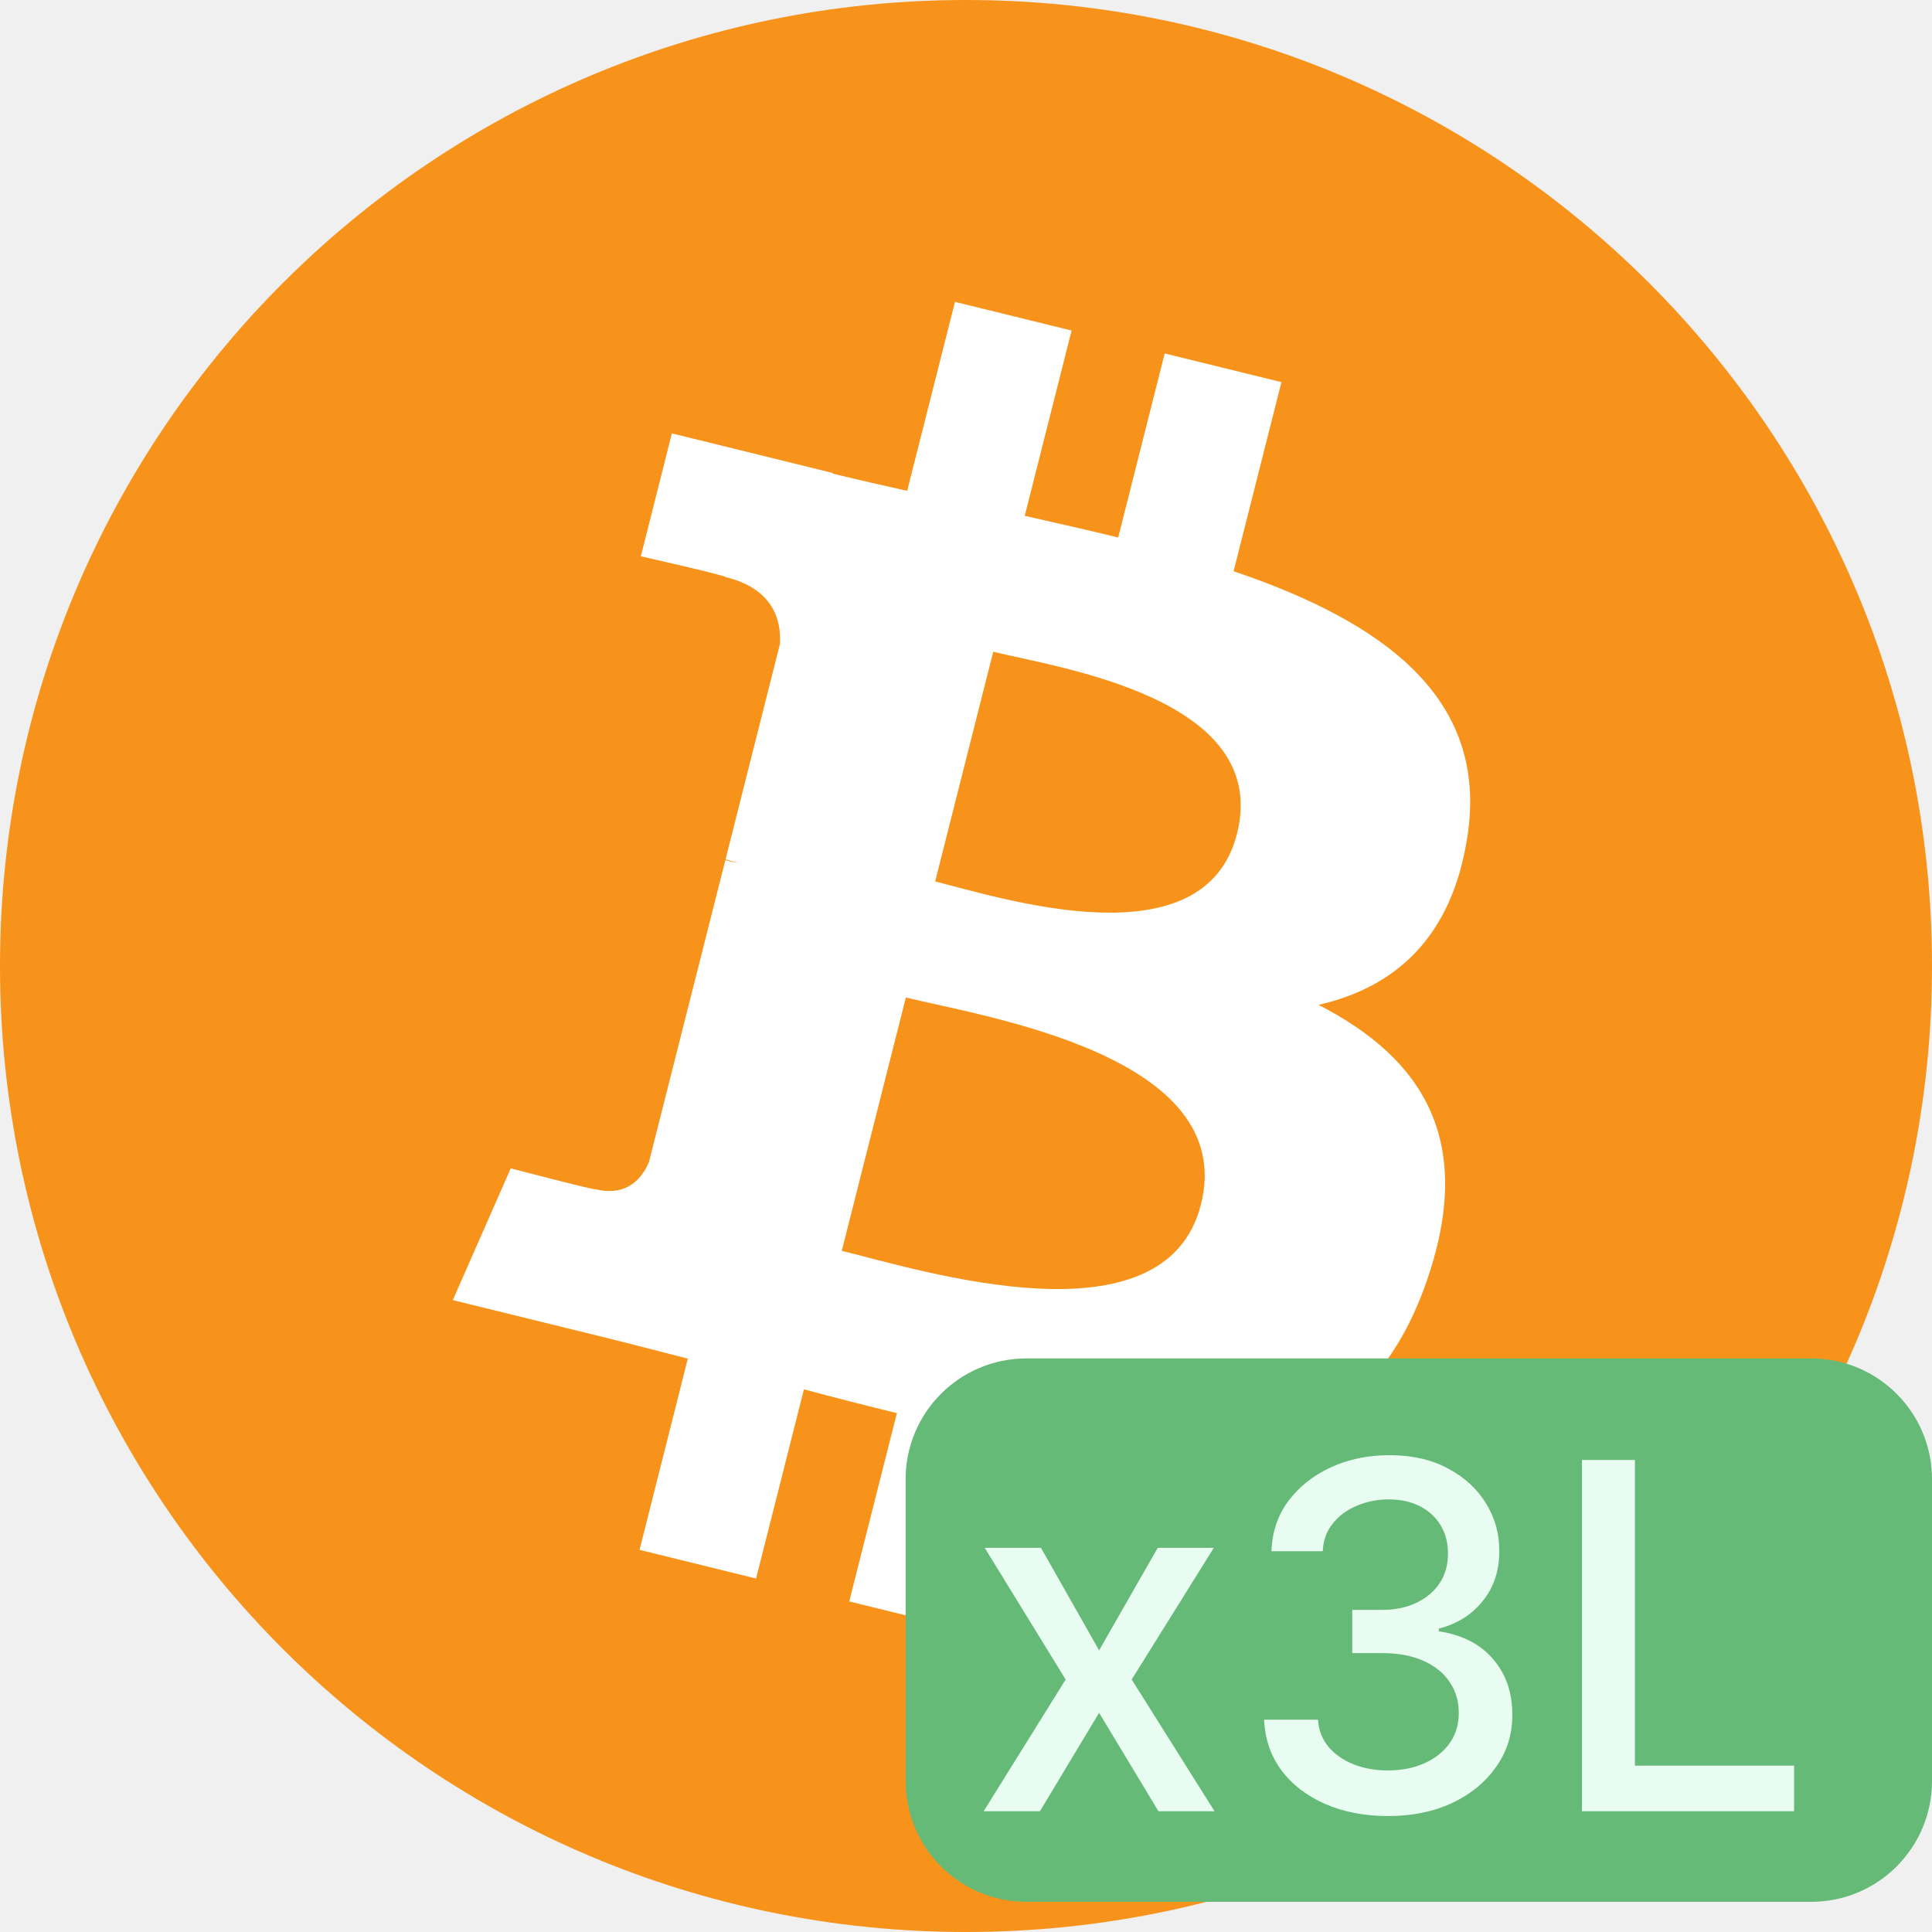
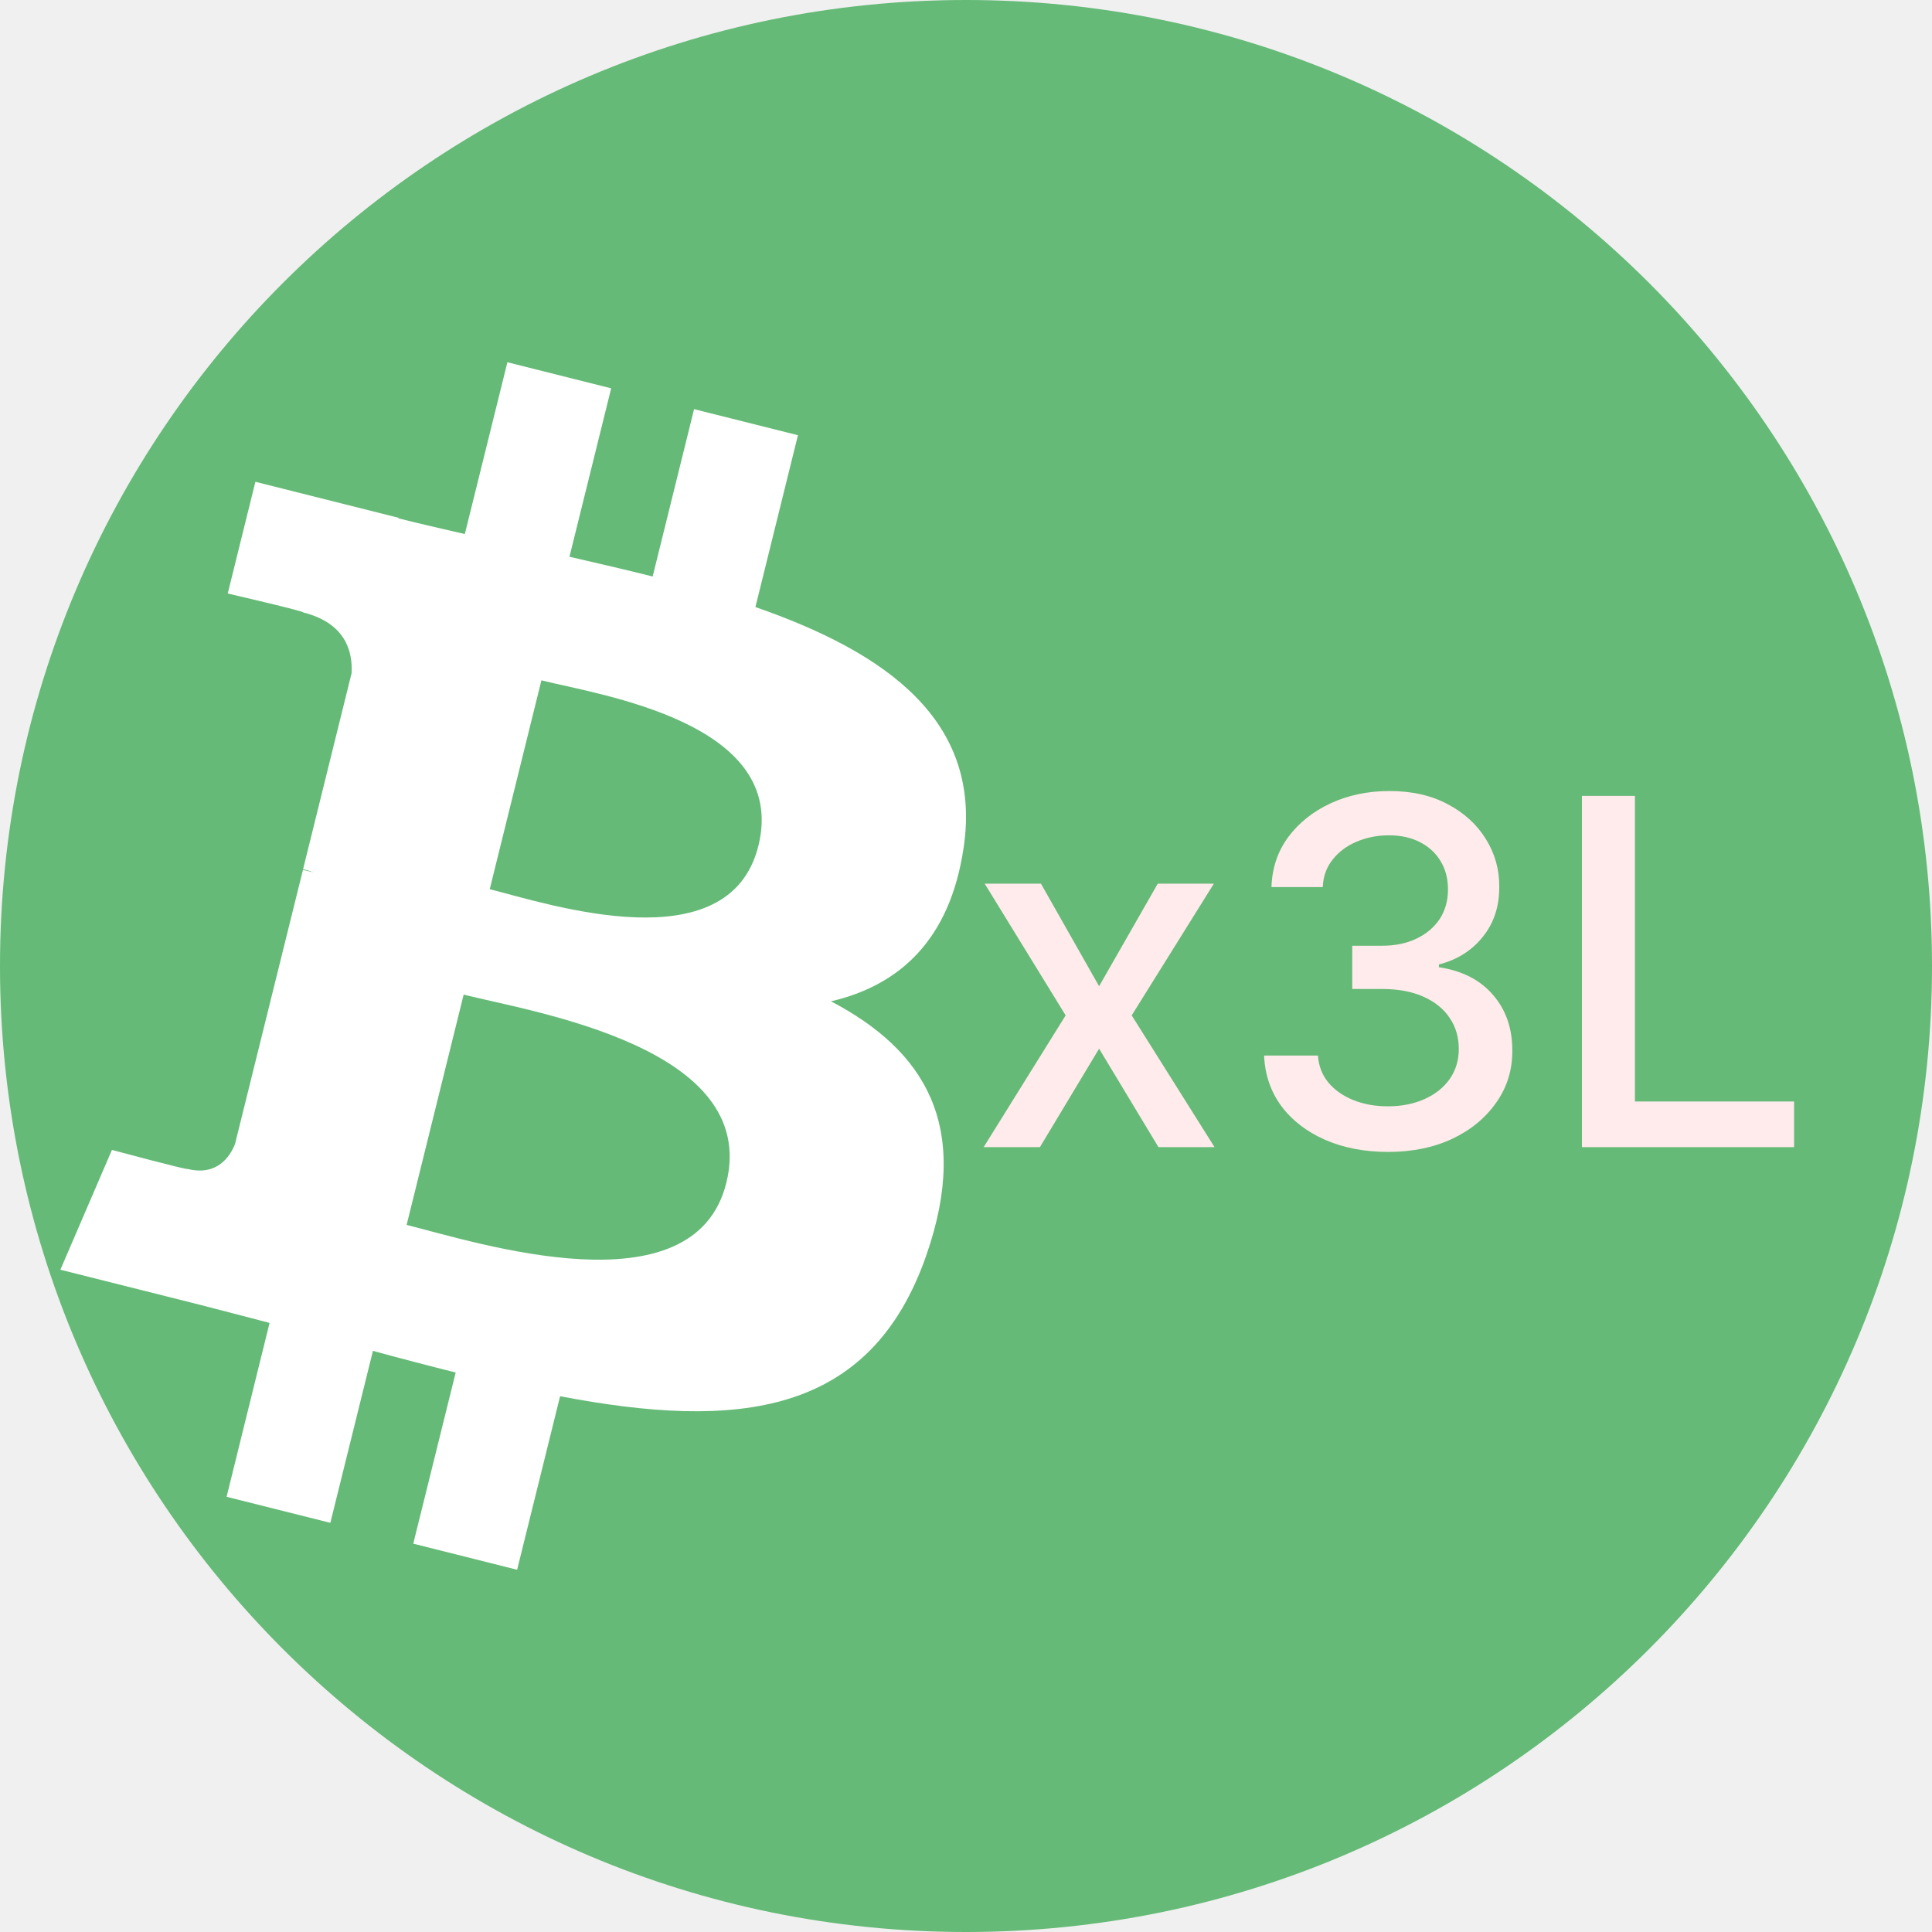
<svg xmlns="http://www.w3.org/2000/svg" width="64" height="64" viewBox="0 0 64 64" fill="none">
-   <g clip-path="url(#clip0_10981_6444)">
-     <path d="M0 32C0 49.673 14.327 64 32 64C49.673 64 64 49.673 64 32C64 14.327 49.673 0 32 0C14.327 0 0 14.327 0 32Z" fill="#F7931A" />
-     <path d="M48.614 27.688C49.314 23.065 45.745 20.579 40.865 18.922L42.449 12.659L38.582 11.709L37.041 17.806C36.026 17.557 34.983 17.321 33.946 17.088L35.498 10.95L31.635 10L30.051 16.26C29.21 16.072 28.384 15.885 27.583 15.688L27.587 15.669L22.257 14.356L21.229 18.428C21.229 18.428 24.096 19.076 24.036 19.116C25.601 19.501 25.885 20.523 25.837 21.333L24.034 28.468C24.141 28.495 24.281 28.534 24.435 28.595L24.028 28.495L21.499 38.489C21.308 38.958 20.822 39.662 19.728 39.395C19.767 39.45 16.919 38.703 16.919 38.703L15 43.068L20.031 44.304C20.967 44.535 21.884 44.778 22.785 45.006L21.186 51.341L25.046 52.291L26.631 46.024C27.685 46.306 28.709 46.567 29.711 46.812L28.132 53.05L31.997 54L33.597 47.678C40.187 48.908 45.144 48.412 47.228 42.533C48.909 37.8 47.146 35.069 43.678 33.287C46.203 32.711 48.106 31.072 48.613 27.688H48.614ZM39.782 39.901C38.587 44.635 30.506 42.077 27.885 41.435L30.008 33.043C32.628 33.688 41.028 34.965 39.783 39.901H39.782ZM40.977 27.619C39.887 31.926 33.161 29.738 30.978 29.201L32.902 21.59C35.085 22.127 42.113 23.128 40.977 27.619Z" fill="white" />
-     <rect x="30" y="45" width="34" height="18" rx="4" fill="#65BA77" />
-     <path d="M34.483 51.273L36.409 54.67L38.352 51.273H40.21L37.489 55.636L40.233 60H38.375L36.409 56.739L34.449 60H32.585L35.301 55.636L32.619 51.273H34.483ZM45.983 60.159C45.203 60.159 44.506 60.025 43.892 59.756C43.282 59.487 42.799 59.114 42.443 58.636C42.091 58.155 41.901 57.599 41.875 56.966H43.659C43.682 57.311 43.797 57.61 44.006 57.864C44.218 58.114 44.494 58.307 44.835 58.443C45.176 58.58 45.555 58.648 45.972 58.648C46.43 58.648 46.835 58.568 47.188 58.409C47.544 58.25 47.822 58.028 48.023 57.744C48.224 57.456 48.324 57.125 48.324 56.75C48.324 56.36 48.224 56.017 48.023 55.722C47.826 55.422 47.536 55.188 47.153 55.017C46.775 54.847 46.316 54.761 45.778 54.761H44.795V53.33H45.778C46.21 53.33 46.589 53.252 46.915 53.097C47.244 52.941 47.502 52.725 47.688 52.449C47.873 52.169 47.966 51.841 47.966 51.466C47.966 51.106 47.885 50.794 47.722 50.528C47.562 50.26 47.335 50.049 47.04 49.898C46.748 49.746 46.403 49.67 46.006 49.67C45.627 49.67 45.273 49.74 44.943 49.881C44.617 50.017 44.352 50.214 44.148 50.472C43.943 50.725 43.833 51.03 43.818 51.386H42.119C42.138 50.758 42.324 50.205 42.676 49.727C43.032 49.25 43.502 48.877 44.085 48.608C44.669 48.339 45.316 48.205 46.028 48.205C46.775 48.205 47.419 48.35 47.96 48.642C48.506 48.93 48.926 49.314 49.222 49.795C49.521 50.276 49.669 50.803 49.665 51.375C49.669 52.026 49.487 52.58 49.119 53.034C48.756 53.489 48.271 53.794 47.665 53.949V54.04C48.438 54.157 49.036 54.464 49.46 54.96C49.888 55.456 50.1 56.072 50.097 56.807C50.1 57.447 49.922 58.021 49.562 58.528C49.206 59.036 48.72 59.436 48.102 59.727C47.485 60.015 46.778 60.159 45.983 60.159ZM52.403 60V48.364H54.159V58.489H59.432V60H52.403Z" fill="#E8FCF1" />
+   <g clip-path="url(#clip0_10998_6503)">
+     <path d="M0 32C0 49.673 14.327 64 32 64C49.673 64 64 49.673 64 32C64 14.327 49.673 0 32 0C14.327 0 0 14.327 0 32Z" fill="#65BA77" />
+     <path d="M34.483 29.273L36.409 32.67L38.352 29.273H40.21L37.489 33.636L40.233 38H38.375L36.409 34.739L34.449 38H32.585L35.301 33.636L32.619 29.273H34.483ZM45.983 38.159C45.203 38.159 44.506 38.025 43.892 37.756C43.282 37.487 42.799 37.114 42.443 36.636C42.091 36.155 41.901 35.599 41.875 34.966H43.659C43.682 35.311 43.797 35.61 44.006 35.864C44.218 36.114 44.494 36.307 44.835 36.443C45.176 36.58 45.555 36.648 45.972 36.648C46.43 36.648 46.835 36.568 47.188 36.409C47.544 36.25 47.822 36.028 48.023 35.744C48.224 35.456 48.324 35.125 48.324 34.75C48.324 34.36 48.224 34.017 48.023 33.722C47.826 33.422 47.536 33.188 47.153 33.017C46.775 32.847 46.316 32.761 45.778 32.761H44.795V31.329H45.778C46.21 31.329 46.589 31.252 46.915 31.097C47.244 30.941 47.502 30.725 47.688 30.449C47.873 30.169 47.966 29.841 47.966 29.466C47.966 29.106 47.885 28.794 47.722 28.528C47.562 28.259 47.335 28.049 47.04 27.898C46.748 27.746 46.403 27.671 46.006 27.671C45.627 27.671 45.273 27.741 44.943 27.881C44.617 28.017 44.352 28.214 44.148 28.472C43.943 28.725 43.833 29.03 43.818 29.386H42.119C42.138 28.758 42.324 28.204 42.676 27.727C43.032 27.25 43.502 26.877 44.085 26.608C44.669 26.339 45.316 26.204 46.028 26.204C46.775 26.204 47.419 26.35 47.96 26.642C48.506 26.93 48.926 27.314 49.222 27.796C49.521 28.276 49.669 28.803 49.665 29.375C49.669 30.026 49.487 30.579 49.119 31.034C48.756 31.489 48.271 31.794 47.665 31.949V32.04C48.438 32.157 49.036 32.464 49.46 32.96C49.888 33.456 50.1 34.072 50.097 34.807C50.1 35.447 49.922 36.021 49.562 36.528C49.206 37.036 48.72 37.436 48.102 37.727C47.485 38.015 46.778 38.159 45.983 38.159ZM52.403 38V26.364H54.159V36.489H59.432V38H52.403Z" fill="#FFEBEB" />
+     <path d="M31.922 28.08C32.545 23.877 29.368 21.618 25.024 20.11L26.433 14.417L22.992 13.554L21.62 19.097C20.716 18.87 19.788 18.656 18.864 18.443L20.246 12.864L16.808 12L15.398 17.691C14.649 17.52 13.914 17.35 13.2 17.171L13.204 17.153L8.46 15.96L7.544 19.661C7.544 19.661 10.097 20.251 10.043 20.287C11.437 20.638 11.689 21.566 11.646 22.303L10.041 28.789C10.137 28.813 10.262 28.849 10.399 28.904L10.036 28.813L7.785 37.899C7.615 38.325 7.183 38.965 6.209 38.722C6.243 38.773 3.708 38.093 3.708 38.093L2 42.061L6.478 43.186C7.311 43.396 8.127 43.616 8.93 43.823L7.506 49.583L10.943 50.446L12.354 44.749C13.292 45.006 14.203 45.243 15.095 45.466L13.69 51.136L17.13 52L18.554 46.252C24.421 47.371 28.833 46.92 30.688 41.576C32.184 37.272 30.615 34.79 27.528 33.17C29.776 32.646 31.469 31.157 31.921 28.08H31.922ZM24.06 39.183C22.996 43.487 15.803 41.161 13.47 40.577L15.359 32.948C17.691 33.534 25.169 34.695 24.061 39.183H24.06ZM25.123 28.018C24.153 31.932 18.166 29.944 16.223 29.456L17.935 22.537C19.879 23.024 26.134 23.934 25.123 28.018Z" fill="white" />
  </g>
  <defs>
-     <clipPath id="clip0_10981_6444">
+     <clipPath id="clip0_10998_6503">
      <rect width="64" height="64" fill="white" />
    </clipPath>
  </defs>
</svg>
